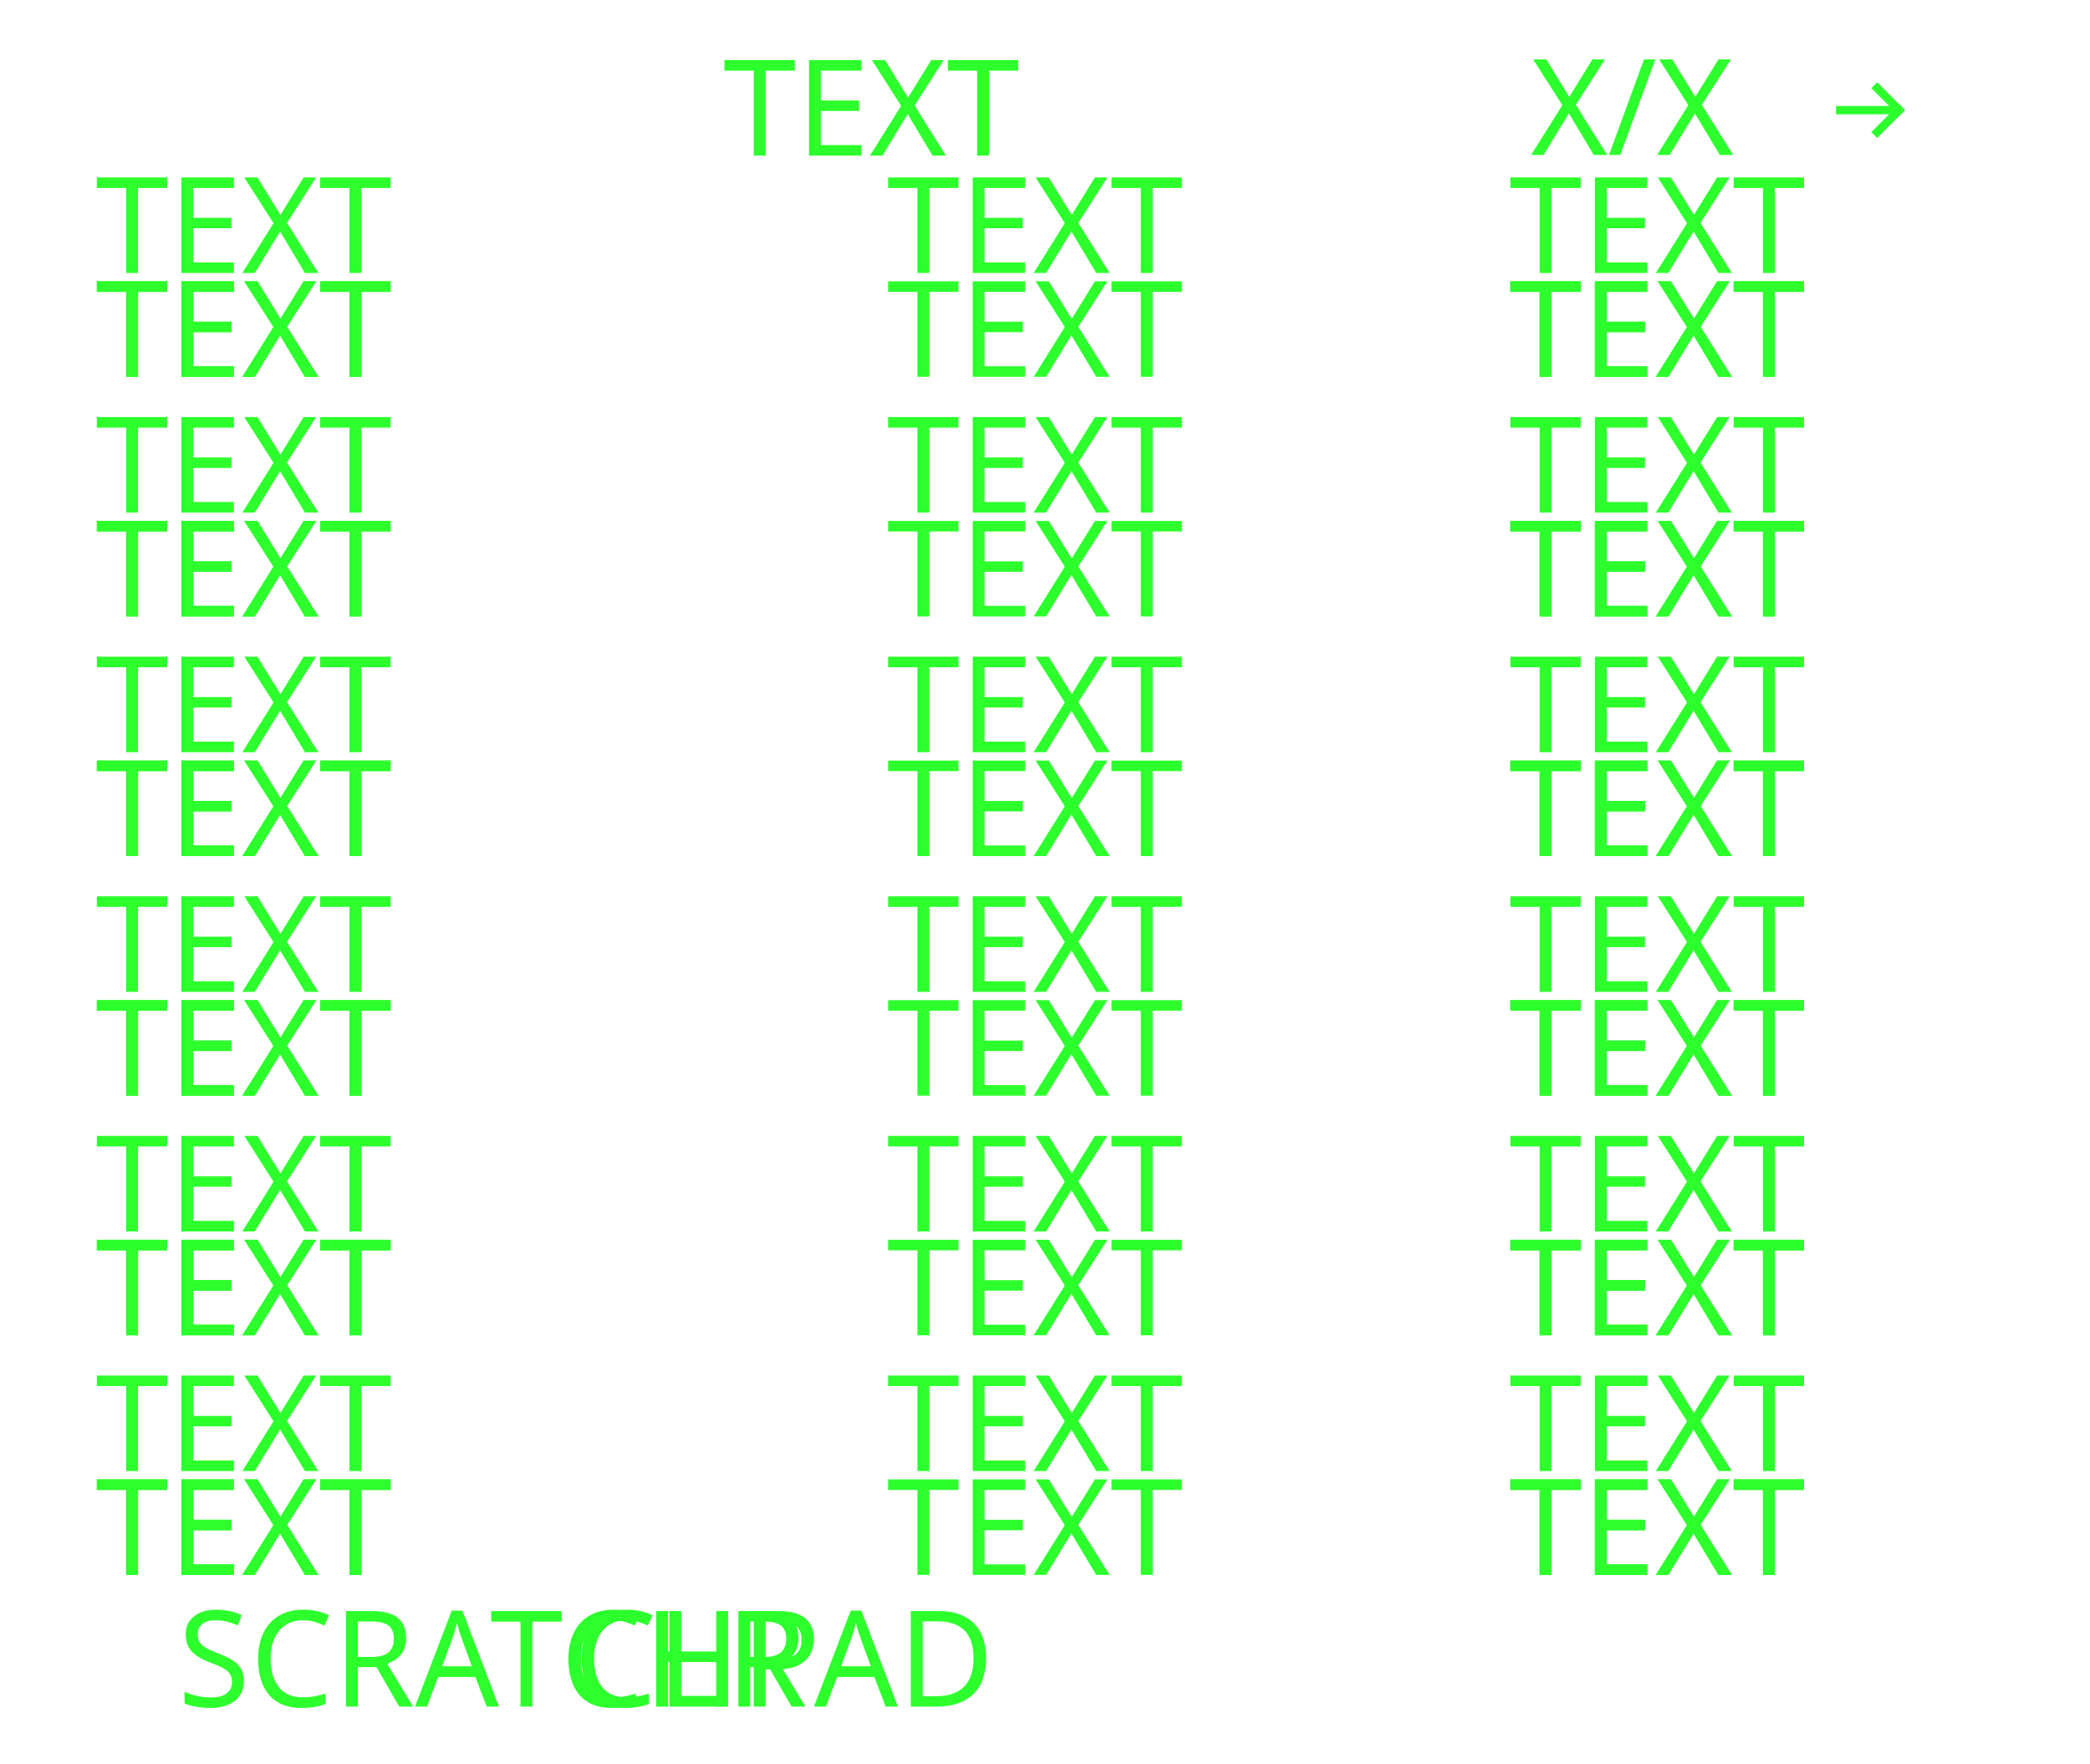
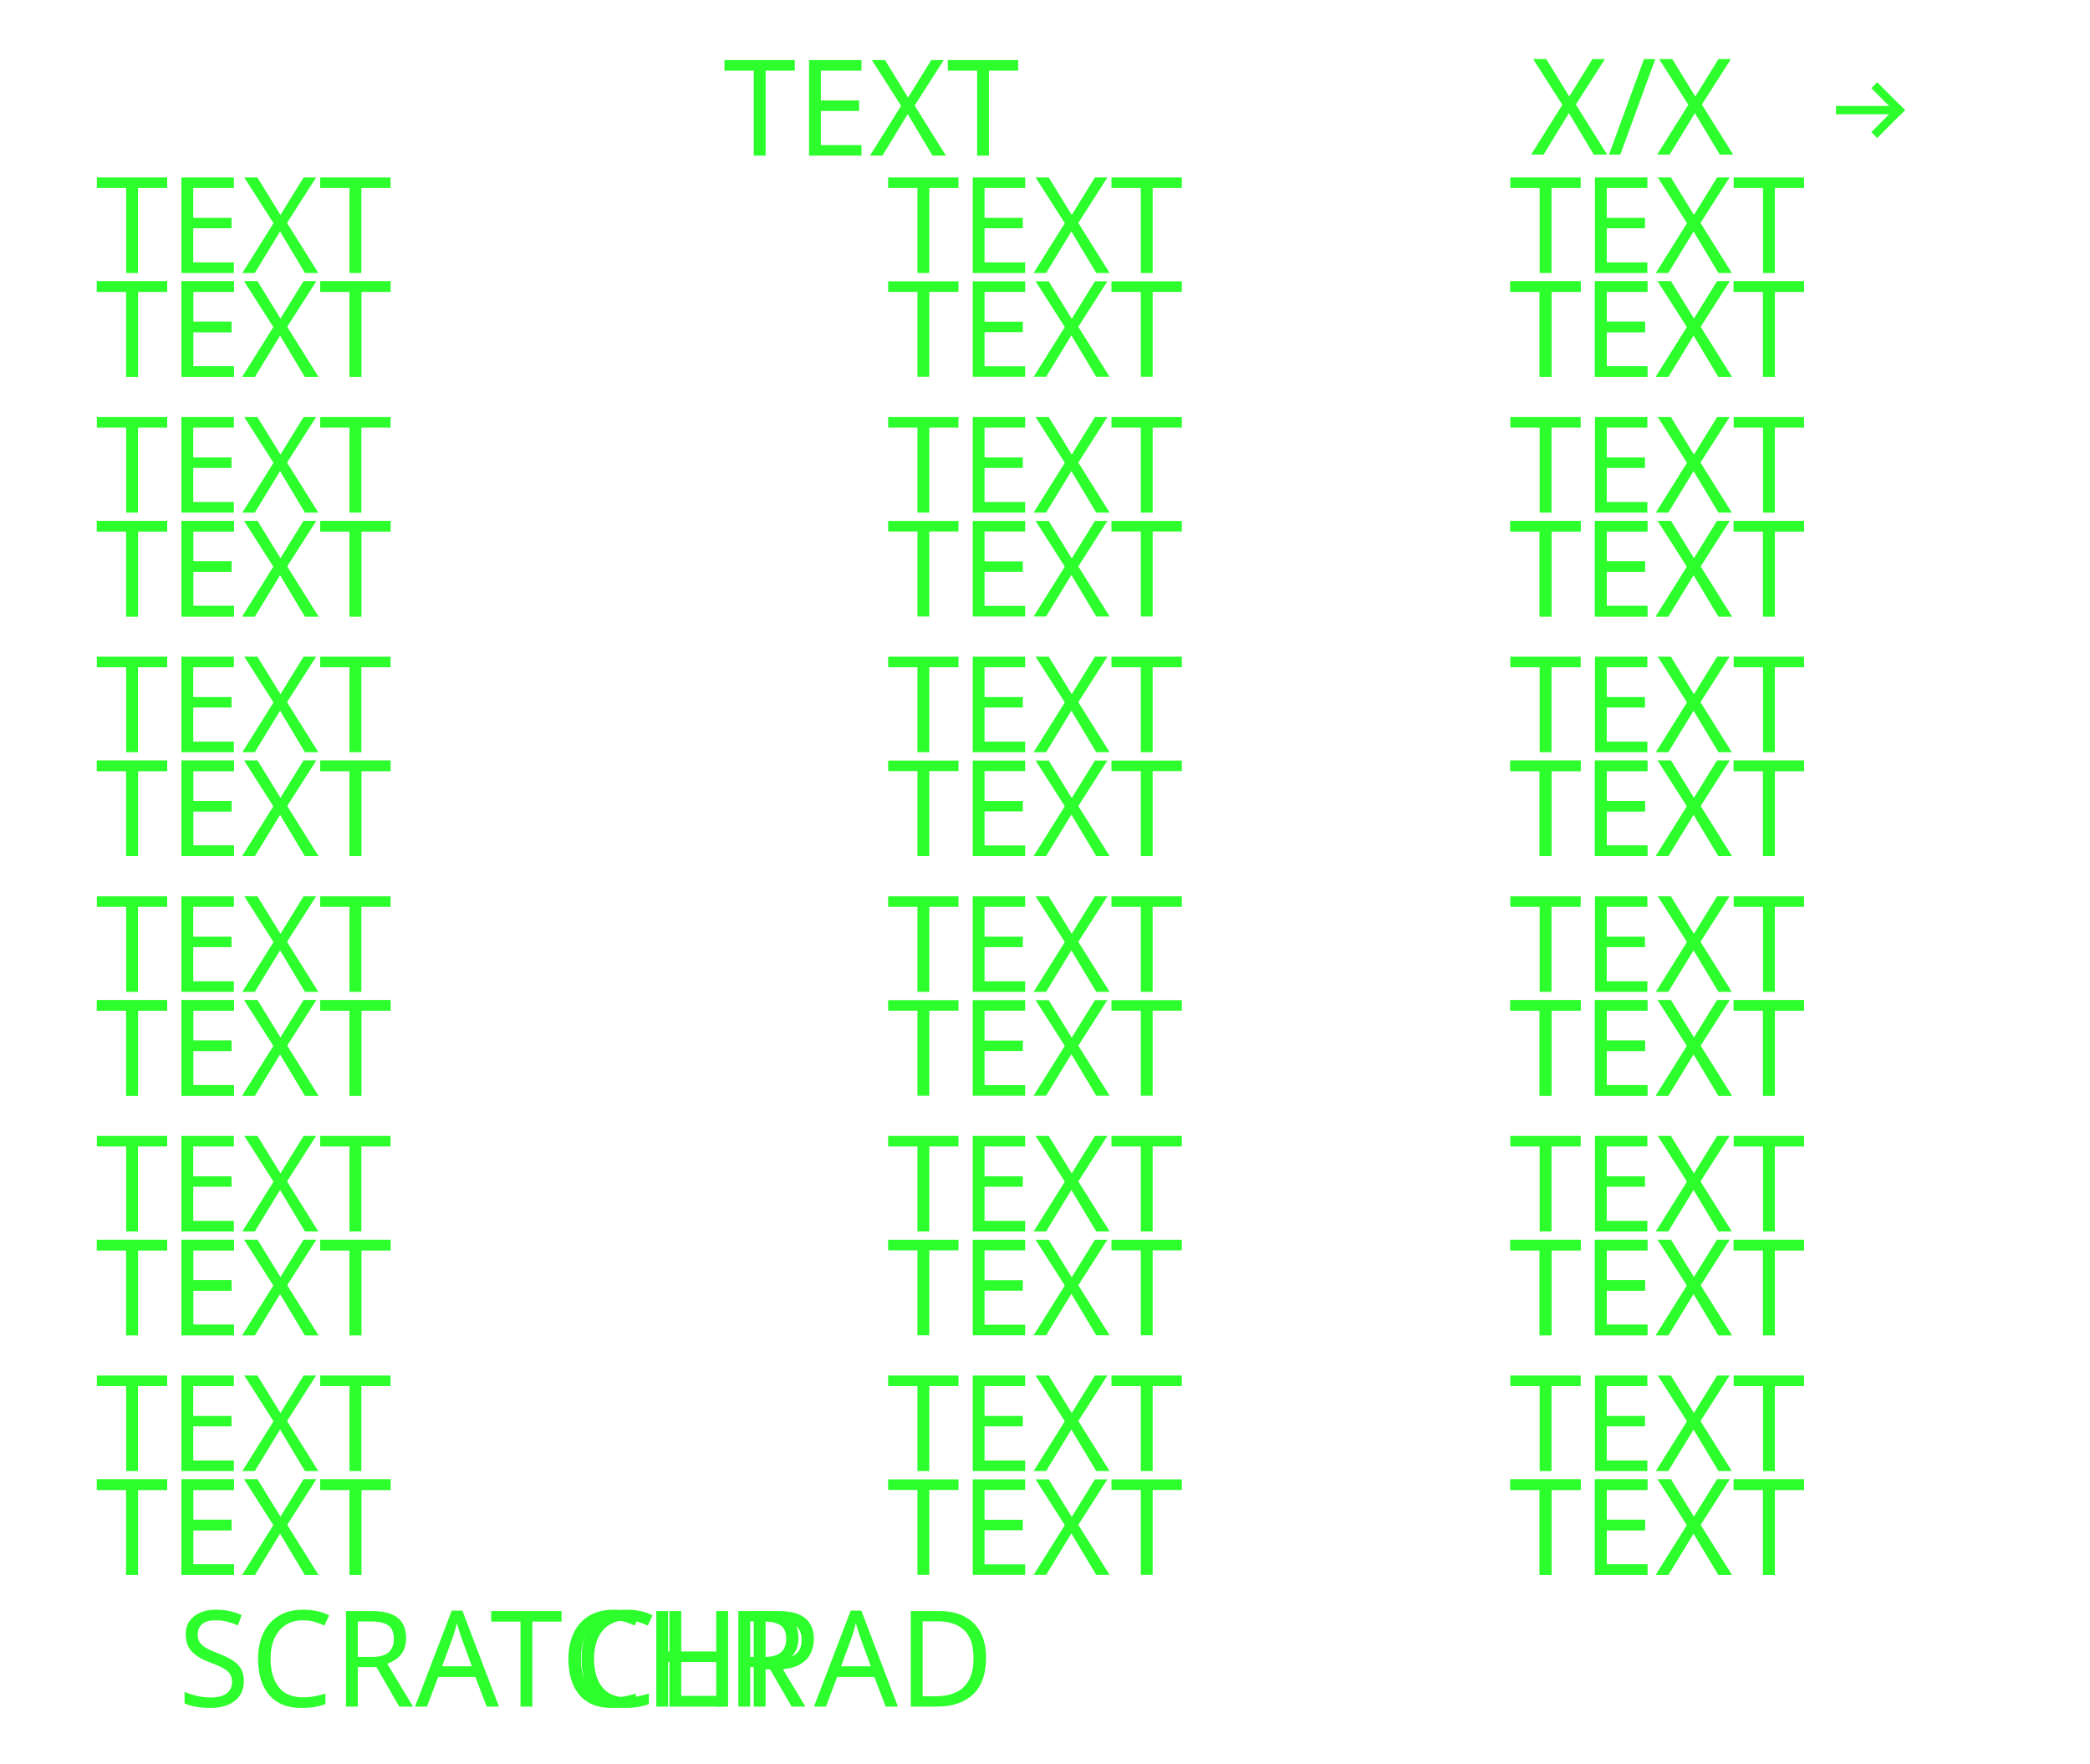
<svg xmlns="http://www.w3.org/2000/svg" width="1024pt" height="864pt" viewBox="0 0 1024 864" version="1.1" id="svg2">
  <defs id="defs373" />
  <text transform="scale(0.9915159,1.008557)" id="Scratchpad" y="829.033" x="87.888" style="font-style:normal;font-weight:normal;font-size:71.89px;line-height:125%;font-family:sans-serif;text-align:start;letter-spacing:0px;word-spacing:0px;text-anchor:start;fill:#2dff2d;fill-opacity:1;stroke:none;stroke-width:1px;stroke-linecap:butt;stroke-linejoin:miter;stroke-opacity:1;" xml:space="preserve">
    <tspan style="font-style:normal;font-variant:normal;font-weight:normal;font-stretch:normal;font-size:65px;font-family:MCDULarge;-inkscape-font-specification:MCDULarge;text-align:start;text-anchor:start;fill:#2dff2d;fill-opacity:1;" y="829.033" x="87.888" id="tspan4242">SCRATCHPAD</tspan>
  </text>
  <g id="Page" transform="translate(0,-2.4)" style="fill:#2dff2d;fill-opacity:1">
    <text xml:space="preserve" style="font-style:normal;font-weight:normal;font-size:71.89px;line-height:125%;font-family:sans-serif;text-align:center;letter-spacing:0px;word-spacing:0px;text-anchor:middle;fill:#2dff2d;fill-opacity:1;stroke:none;stroke-width:1px;stroke-linecap:butt;stroke-linejoin:miter;stroke-opacity:1" x="477.311" y="77.987" id="Title" transform="scale(0.9915161,1.008557)">
      <tspan id="tspan4246" x="477.311" y="77.987" style="font-style:normal;font-variant:normal;font-weight:normal;font-stretch:normal;font-size:65px;font-family:MCDULarge;-inkscape-font-specification:MCDULarge;text-align:center;text-anchor:middle;fill:#2dff2d;fill-opacity:1">TEXT</tspan>
    </text>
    <g id="Center" style="fill:#2dff2d;fill-opacity:1">
      <text xml:space="preserve" style="font-style:normal;font-weight:normal;font-size:71.89px;line-height:125%;font-family:sans-serif;text-align:start;letter-spacing:0px;word-spacing:0px;text-anchor:start;fill:#2dff2d;fill-opacity:1;stroke:none;stroke-width:1px;stroke-linecap:butt;stroke-linejoin:miter;stroke-opacity:1" x="438.21" y="185.447" id="C1" transform="scale(0.991516,1.008557)">
        <tspan id="tspan4238" x="438.21" y="185.447" style="font-style:normal;font-variant:normal;font-weight:normal;font-stretch:normal;font-size:65px;font-family:MCDULarge;-inkscape-font-specification:MCDULarge;text-align:start;text-anchor:start;fill:#2dff2d;fill-opacity:1">TEXT</tspan>
      </text>
      <text transform="scale(0.991516,1.008557)" id="C2" y="301.848" x="438.21" style="font-style:normal;font-weight:normal;font-size:71.89px;line-height:125%;font-family:sans-serif;text-align:start;letter-spacing:0px;word-spacing:0px;text-anchor:start;fill:#2dff2d;fill-opacity:1;stroke:none;stroke-width:1px;stroke-linecap:butt;stroke-linejoin:miter;stroke-opacity:1" xml:space="preserve">
        <tspan style="font-style:normal;font-variant:normal;font-weight:normal;font-stretch:normal;font-size:65px;font-family:MCDULarge;-inkscape-font-specification:MCDULarge;text-align:start;text-anchor:start;fill:#2dff2d;fill-opacity:1" y="301.848" x="438.21" id="tspan4602">TEXT</tspan>
      </text>
      <text xml:space="preserve" style="font-style:normal;font-weight:normal;font-size:71.89px;line-height:125%;font-family:sans-serif;text-align:start;letter-spacing:0px;word-spacing:0px;text-anchor:start;fill:#2dff2d;fill-opacity:1;stroke:none;stroke-width:1px;stroke-linecap:butt;stroke-linejoin:miter;stroke-opacity:1" x="438.21" y="418.249" id="C3" transform="scale(0.991516,1.008557)">
        <tspan id="tspan4610" x="438.21" y="418.249" style="font-style:normal;font-variant:normal;font-weight:normal;font-stretch:normal;font-size:65px;font-family:MCDULarge;-inkscape-font-specification:MCDULarge;text-align:start;text-anchor:start;fill:#2dff2d;fill-opacity:1">TEXT</tspan>
      </text>
      <text transform="scale(0.991516,1.008557)" id="C4" y="534.65" x="438.21" style="font-style:normal;font-weight:normal;font-size:71.89px;line-height:125%;font-family:sans-serif;text-align:start;letter-spacing:0px;word-spacing:0px;text-anchor:start;fill:#2dff2d;fill-opacity:1;stroke:none;stroke-width:1px;stroke-linecap:butt;stroke-linejoin:miter;stroke-opacity:1" xml:space="preserve">
        <tspan style="font-style:normal;font-variant:normal;font-weight:normal;font-stretch:normal;font-size:65px;font-family:MCDULarge;-inkscape-font-specification:MCDULarge;text-align:start;text-anchor:start;fill:#2dff2d;fill-opacity:1" y="534.65" x="438.21" id="tspan4618">TEXT</tspan>
      </text>
      <text xml:space="preserve" style="font-style:normal;font-weight:normal;font-size:71.89px;line-height:125%;font-family:sans-serif;text-align:start;letter-spacing:0px;word-spacing:0px;text-anchor:start;fill:#2dff2d;fill-opacity:1;stroke:none;stroke-width:1px;stroke-linecap:butt;stroke-linejoin:miter;stroke-opacity:1" x="438.21" y="651.051" id="C5" transform="scale(0.991516,1.008557)">
        <tspan id="tspan4626" x="438.21" y="651.051" style="font-style:normal;font-variant:normal;font-weight:normal;font-stretch:normal;font-size:65px;font-family:MCDULarge;-inkscape-font-specification:MCDULarge;text-align:start;text-anchor:start;fill:#2dff2d;fill-opacity:1">TEXT</tspan>
      </text>
      <text transform="scale(0.991516,1.008557)" id="C6" y="767.452" x="438.21" style="font-style:normal;font-weight:normal;font-size:71.89px;line-height:125%;font-family:sans-serif;text-align:start;letter-spacing:0px;word-spacing:0px;text-anchor:start;fill:#2dff2d;fill-opacity:1;stroke:none;stroke-width:1px;stroke-linecap:butt;stroke-linejoin:miter;stroke-opacity:1" xml:space="preserve">
        <tspan style="font-style:normal;font-variant:normal;font-weight:normal;font-stretch:normal;font-size:65px;font-family:MCDULarge;-inkscape-font-specification:MCDULarge;text-align:start;text-anchor:start;fill:#2dff2d;fill-opacity:1" y="767.452" x="438.21" id="tspan4634">TEXT</tspan>
      </text>
      <text transform="scale(0.991516,1.008557)" id="C1_L" y="134.993" x="438.21" style="font-style:normal;font-weight:normal;font-size:71.89px;line-height:125%;font-family:sans-serif;text-align:start;letter-spacing:0px;word-spacing:0px;text-anchor:start;fill:#2dff2d;fill-opacity:1;stroke:none;stroke-width:1px;stroke-linecap:butt;stroke-linejoin:miter;stroke-opacity:1" xml:space="preserve">
        <tspan style="font-style:normal;font-variant:normal;font-weight:normal;font-stretch:normal;font-size:65px;font-family:MCDUSmall;-inkscape-font-specification:MCDUSmall;text-align:start;text-anchor:start;fill:#2dff2d;fill-opacity:1" y="134.993" x="438.21" id="tspan4281">TEXT</tspan>
      </text>
      <text xml:space="preserve" style="font-style:normal;font-weight:normal;font-size:71.89px;line-height:125%;font-family:sans-serif;text-align:start;letter-spacing:0px;word-spacing:0px;text-anchor:start;fill:#2dff2d;fill-opacity:1;stroke:none;stroke-width:1px;stroke-linecap:butt;stroke-linejoin:miter;stroke-opacity:1" x="438.21" y="251.394" id="C2_L" transform="scale(0.991516,1.008557)">
        <tspan id="tspan4285" x="438.21" y="251.394" style="font-style:normal;font-variant:normal;font-weight:normal;font-stretch:normal;font-size:65px;font-family:MCDUSmall;-inkscape-font-specification:MCDUSmall;text-align:start;text-anchor:start;fill:#2dff2d;fill-opacity:1">TEXT</tspan>
      </text>
      <text transform="scale(0.991516,1.008557)" id="C3_L" y="367.795" x="438.21" style="font-style:normal;font-weight:normal;font-size:71.89px;line-height:125%;font-family:sans-serif;text-align:start;letter-spacing:0px;word-spacing:0px;text-anchor:start;fill:#2dff2d;fill-opacity:1;stroke:none;stroke-width:1px;stroke-linecap:butt;stroke-linejoin:miter;stroke-opacity:1" xml:space="preserve">
        <tspan style="font-style:normal;font-variant:normal;font-weight:normal;font-stretch:normal;font-size:65px;font-family:MCDUSmall;-inkscape-font-specification:MCDUSmall;text-align:start;text-anchor:start;fill:#2dff2d;fill-opacity:1" y="367.795" x="438.21" id="tspan4289">TEXT</tspan>
      </text>
      <text xml:space="preserve" style="font-style:normal;font-weight:normal;font-size:71.89px;line-height:125%;font-family:sans-serif;text-align:start;letter-spacing:0px;word-spacing:0px;text-anchor:start;fill:#2dff2d;fill-opacity:1;stroke:none;stroke-width:1px;stroke-linecap:butt;stroke-linejoin:miter;stroke-opacity:1" x="438.21" y="484.196" id="C4_L" transform="scale(0.991516,1.008557)">
        <tspan id="tspan4293" x="438.21" y="484.196" style="font-style:normal;font-variant:normal;font-weight:normal;font-stretch:normal;font-size:65px;font-family:MCDUSmall;-inkscape-font-specification:MCDUSmall;text-align:start;text-anchor:start;fill:#2dff2d;fill-opacity:1">TEXT</tspan>
      </text>
      <text transform="scale(0.991516,1.008557)" id="C5_L" y="600.597" x="438.21" style="font-style:normal;font-weight:normal;font-size:71.89px;line-height:125%;font-family:sans-serif;text-align:start;letter-spacing:0px;word-spacing:0px;text-anchor:start;fill:#2dff2d;fill-opacity:1;stroke:none;stroke-width:1px;stroke-linecap:butt;stroke-linejoin:miter;stroke-opacity:1" xml:space="preserve">
        <tspan style="font-style:normal;font-variant:normal;font-weight:normal;font-stretch:normal;font-size:65px;font-family:MCDUSmall;-inkscape-font-specification:MCDUSmall;text-align:start;text-anchor:start;fill:#2dff2d;fill-opacity:1" y="600.597" x="438.21" id="tspan4297">TEXT</tspan>
      </text>
      <text xml:space="preserve" style="font-style:normal;font-weight:normal;font-size:71.89px;line-height:125%;font-family:sans-serif;text-align:start;letter-spacing:0px;word-spacing:0px;text-anchor:start;fill:#2dff2d;fill-opacity:1;stroke:none;stroke-width:1px;stroke-linecap:butt;stroke-linejoin:miter;stroke-opacity:1" x="438.21" y="716.998" id="C6_L" transform="scale(0.991516,1.008557)">
        <tspan id="tspan4301" x="438.21" y="716.998" style="font-style:normal;font-variant:normal;font-weight:normal;font-stretch:normal;font-size:65px;font-family:MCDUSmall;-inkscape-font-specification:MCDUSmall;text-align:start;text-anchor:start;fill:#2dff2d;fill-opacity:1">TEXT</tspan>
      </text>
    </g>
    <g id="Arrow">
      <path style="fill:none;fill-opacity:1;stroke:#2dff2d;stroke-width:4.08;stroke-linecap:square;stroke-linejoin:miter;stroke-miterlimit:4;stroke-dasharray:none;stroke-opacity:1" d="m 901.587,56.36 26.883,0" id="path4248" />
      <path id="path4250" d="m 919.738,45.584 10.748,10.776" style="fill:none;fill-opacity:1;stroke:#2dff2d;stroke-width:4.08;stroke-linecap:square;stroke-linejoin:miter;stroke-miterlimit:4;stroke-dasharray:none;stroke-opacity:1" />
      <path style="fill:none;fill-opacity:1;stroke:#2dff2d;stroke-width:4.08;stroke-linecap:square;stroke-linejoin:miter;stroke-miterlimit:4;stroke-dasharray:none;stroke-opacity:1" d="M 919.738,67.136 930.486,56.36" id="path4252" />
    </g>
-     <text transform="scale(0.991516,1.008557)" id="PageNum" y="77.638" x="848.776" style="font-style:normal;font-variant:normal;font-weight:normal;font-stretch:normal;font-size:65px;line-height:125%;font-family:MCDUSmall;-inkscape-font-specification:MCDUSmall;text-align:center;letter-spacing:0px;word-spacing:0px;text-anchor:middle;fill:#2dff2d;fill-opacity:1;stroke:none;stroke-width:1px;stroke-linecap:butt;stroke-linejoin:miter;stroke-opacity:1" xml:space="preserve">
-       <tspan style="font-style:normal;font-variant:normal;font-weight:normal;font-stretch:normal;font-size:65px;font-family:MCDUSmall;-inkscape-font-specification:MCDUSmall;text-align:center;text-anchor:middle;fill:#2dff2d;fill-opacity:1" y="77.638" x="848.776" id="tspan4217">X/X</tspan>
+     <text transform="scale(0.991516,1.008557)" id="PageNum" y="77.479" x="848.776" style="font-style:normal;font-variant:normal;font-weight:normal;font-stretch:normal;font-size:65px;line-height:125%;font-family:MCDUSmall;-inkscape-font-specification:MCDUSmall;text-align:center;letter-spacing:0px;word-spacing:0px;text-anchor:middle;fill:#2dff2d;fill-opacity:1;stroke:none;stroke-width:1px;stroke-linecap:butt;stroke-linejoin:miter;stroke-opacity:1" xml:space="preserve">
+       <tspan style="font-style:normal;font-variant:normal;font-weight:normal;font-stretch:normal;font-size:65px;font-family:MCDUSmall;-inkscape-font-specification:MCDUSmall;text-align:center;text-anchor:middle;fill:#2dff2d;fill-opacity:1" y="77.479" x="848.776" id="tspan4217">X/X</tspan>
    </text>
    <text transform="scale(0.991516,1.008557)" id="L1" y="185.447" x="47.194" style="font-style:normal;font-weight:normal;font-size:71.89px;line-height:125%;font-family:sans-serif;text-align:start;letter-spacing:0px;word-spacing:0px;text-anchor:start;fill:#2dff2d;fill-opacity:1;stroke:none;stroke-width:1px;stroke-linecap:butt;stroke-linejoin:miter;stroke-opacity:1" xml:space="preserve">
      <tspan style="font-style:normal;font-variant:normal;font-weight:normal;font-stretch:normal;font-size:65px;font-family:MCDULarge;-inkscape-font-specification:MCDULarge;text-align:start;text-anchor:start;fill:#2dff2d;fill-opacity:1" y="185.447" x="47.194" id="tspan4256">TEXT</tspan>
    </text>
    <text xml:space="preserve" style="font-style:normal;font-weight:normal;font-size:71.89px;line-height:125%;font-family:sans-serif;text-align:start;letter-spacing:0px;word-spacing:0px;text-anchor:start;fill:#2dff2d;fill-opacity:1;stroke:none;stroke-width:1px;stroke-linecap:butt;stroke-linejoin:miter;stroke-opacity:1" x="47.194" y="301.848" id="L2" transform="scale(0.991516,1.008557)">
      <tspan id="tspan4424" x="47.194" y="301.848" style="font-style:normal;font-variant:normal;font-weight:normal;font-stretch:normal;font-size:65px;font-family:MCDULarge;-inkscape-font-specification:MCDULarge;text-align:start;text-anchor:start;fill:#2dff2d;fill-opacity:1">TEXT</tspan>
    </text>
    <text transform="scale(0.991516,1.008557)" id="L3" y="418.249" x="47.194" style="font-style:normal;font-weight:normal;font-size:71.89px;line-height:125%;font-family:sans-serif;text-align:start;letter-spacing:0px;word-spacing:0px;text-anchor:start;fill:#2dff2d;fill-opacity:1;stroke:none;stroke-width:1px;stroke-linecap:butt;stroke-linejoin:miter;stroke-opacity:1" xml:space="preserve">
      <tspan style="font-style:normal;font-variant:normal;font-weight:normal;font-stretch:normal;font-size:65px;font-family:MCDULarge;-inkscape-font-specification:MCDULarge;text-align:start;text-anchor:start;fill:#2dff2d;fill-opacity:1" y="418.249" x="47.194" id="tspan4438">TEXT</tspan>
    </text>
    <text xml:space="preserve" style="font-style:normal;font-weight:normal;font-size:71.89px;line-height:125%;font-family:sans-serif;text-align:start;letter-spacing:0px;word-spacing:0px;text-anchor:start;fill:#2dff2d;fill-opacity:1;stroke:none;stroke-width:1px;stroke-linecap:butt;stroke-linejoin:miter;stroke-opacity:1" x="47.194" y="534.65" id="L4" transform="scale(0.991516,1.008557)">
      <tspan id="tspan4452" x="47.194" y="534.65" style="font-style:normal;font-variant:normal;font-weight:normal;font-stretch:normal;font-size:65px;font-family:MCDULarge;-inkscape-font-specification:MCDULarge;text-align:start;text-anchor:start;fill:#2dff2d;fill-opacity:1">TEXT</tspan>
    </text>
    <text transform="scale(0.991516,1.008557)" id="L5" y="651.051" x="47.194" style="font-style:normal;font-weight:normal;font-size:71.89px;line-height:125%;font-family:sans-serif;text-align:start;letter-spacing:0px;word-spacing:0px;text-anchor:start;fill:#2dff2d;fill-opacity:1;stroke:none;stroke-width:1px;stroke-linecap:butt;stroke-linejoin:miter;stroke-opacity:1" xml:space="preserve">
      <tspan style="font-style:normal;font-variant:normal;font-weight:normal;font-stretch:normal;font-size:65px;font-family:MCDULarge;-inkscape-font-specification:MCDULarge;text-align:start;text-anchor:start;fill:#2dff2d;fill-opacity:1" y="651.051" x="47.194" id="tspan4466">TEXT</tspan>
    </text>
    <text xml:space="preserve" style="font-style:normal;font-weight:normal;font-size:71.89px;line-height:125%;font-family:sans-serif;text-align:start;letter-spacing:0px;word-spacing:0px;text-anchor:start;fill:#2dff2d;fill-opacity:1;stroke:none;stroke-width:1px;stroke-linecap:butt;stroke-linejoin:miter;stroke-opacity:1" x="47.194" y="767.452" id="L6" transform="scale(0.991516,1.008557)">
      <tspan id="tspan4480" x="47.194" y="767.452" style="font-style:normal;font-variant:normal;font-weight:normal;font-stretch:normal;font-size:65px;font-family:MCDULarge;-inkscape-font-specification:MCDULarge;text-align:start;text-anchor:start;fill:#2dff2d;fill-opacity:1">TEXT</tspan>
    </text>
    <text xml:space="preserve" style="font-style:normal;font-weight:normal;font-size:71.89px;line-height:125%;font-family:sans-serif;text-align:start;letter-spacing:0px;word-spacing:0px;text-anchor:start;fill:#2dff2d;fill-opacity:1;stroke:none;stroke-width:1px;stroke-linecap:butt;stroke-linejoin:miter;stroke-opacity:1" x="47.194" y="134.993" id="L1_L" transform="scale(0.991516,1.008557)">
      <tspan id="tspan4225" x="47.194" y="134.993" style="font-style:normal;font-variant:normal;font-weight:normal;font-stretch:normal;font-size:65px;font-family:MCDUSmall;-inkscape-font-specification:MCDUSmall;text-align:start;text-anchor:start;fill:#2dff2d;fill-opacity:1">TEXT</tspan>
    </text>
    <text transform="scale(0.991516,1.008557)" id="L2_L" y="251.394" x="47.194" style="font-style:normal;font-weight:normal;font-size:71.89px;line-height:125%;font-family:sans-serif;text-align:start;letter-spacing:0px;word-spacing:0px;text-anchor:start;fill:#2dff2d;fill-opacity:1;stroke:none;stroke-width:1px;stroke-linecap:butt;stroke-linejoin:miter;stroke-opacity:1" xml:space="preserve">
      <tspan style="font-style:normal;font-variant:normal;font-weight:normal;font-stretch:normal;font-size:65px;font-family:MCDUSmall;-inkscape-font-specification:MCDUSmall;text-align:start;text-anchor:start;fill:#2dff2d;fill-opacity:1" y="251.394" x="47.194" id="tspan4229">TEXT</tspan>
    </text>
    <text xml:space="preserve" style="font-style:normal;font-weight:normal;font-size:71.89px;line-height:125%;font-family:sans-serif;text-align:start;letter-spacing:0px;word-spacing:0px;text-anchor:start;fill:#2dff2d;fill-opacity:1;stroke:none;stroke-width:1px;stroke-linecap:butt;stroke-linejoin:miter;stroke-opacity:1" x="47.194" y="367.795" id="L3_L" transform="scale(0.991516,1.008557)">
      <tspan id="tspan4233" x="47.194" y="367.795" style="font-style:normal;font-variant:normal;font-weight:normal;font-stretch:normal;font-size:65px;font-family:MCDUSmall;-inkscape-font-specification:MCDUSmall;text-align:start;text-anchor:start;fill:#2dff2d;fill-opacity:1">TEXT</tspan>
    </text>
    <text transform="scale(0.991516,1.008557)" id="L4_L" y="484.196" x="47.194" style="font-style:normal;font-weight:normal;font-size:71.89px;line-height:125%;font-family:sans-serif;text-align:start;letter-spacing:0px;word-spacing:0px;text-anchor:start;fill:#2dff2d;fill-opacity:1;stroke:none;stroke-width:1px;stroke-linecap:butt;stroke-linejoin:miter;stroke-opacity:1" xml:space="preserve">
      <tspan style="font-style:normal;font-variant:normal;font-weight:normal;font-stretch:normal;font-size:65px;font-family:MCDUSmall;-inkscape-font-specification:MCDUSmall;text-align:start;text-anchor:start;fill:#2dff2d;fill-opacity:1" y="484.196" x="47.194" id="tspan4237">TEXT</tspan>
    </text>
    <text xml:space="preserve" style="font-style:normal;font-weight:normal;font-size:71.89px;line-height:125%;font-family:sans-serif;text-align:start;letter-spacing:0px;word-spacing:0px;text-anchor:start;fill:#2dff2d;fill-opacity:1;stroke:none;stroke-width:1px;stroke-linecap:butt;stroke-linejoin:miter;stroke-opacity:1" x="47.194" y="600.597" id="L5_L" transform="scale(0.991516,1.008557)">
      <tspan id="tspan4241" x="47.194" y="600.597" style="font-style:normal;font-variant:normal;font-weight:normal;font-stretch:normal;font-size:65px;font-family:MCDUSmall;-inkscape-font-specification:MCDUSmall;text-align:start;text-anchor:start;fill:#2dff2d;fill-opacity:1">TEXT</tspan>
    </text>
    <text transform="scale(0.991516,1.008557)" id="L6_L" y="716.998" x="47.194" style="font-style:normal;font-weight:normal;font-size:71.89px;line-height:125%;font-family:sans-serif;text-align:start;letter-spacing:0px;word-spacing:0px;text-anchor:start;fill:#2dff2d;fill-opacity:1;stroke:none;stroke-width:1px;stroke-linecap:butt;stroke-linejoin:miter;stroke-opacity:1" xml:space="preserve">
      <tspan style="font-style:normal;font-variant:normal;font-weight:normal;font-stretch:normal;font-size:65px;font-family:MCDUSmall;-inkscape-font-specification:MCDUSmall;text-align:start;text-anchor:start;fill:#2dff2d;fill-opacity:1" y="716.998" x="47.194" id="tspan4245">TEXT</tspan>
    </text>
    <text xml:space="preserve" style="font-style:normal;font-weight:normal;font-size:71.89px;line-height:125%;font-family:sans-serif;text-align:start;letter-spacing:0px;word-spacing:0px;text-anchor:start;fill:#2dff2d;fill-opacity:1;stroke:none;stroke-width:1px;stroke-linecap:butt;stroke-linejoin:miter;stroke-opacity:1" x="47.194" y="185.447" id="L1_B" transform="scale(0.991516,1.008557)">
      <tspan id="tspan4333" x="47.194" y="185.447" style="font-style:normal;font-variant:normal;font-weight:normal;font-stretch:normal;font-size:65px;font-family:MCDULarge;-inkscape-font-specification:MCDULarge;text-align:start;text-anchor:start;fill:#2dff2d;fill-opacity:1">TEXT</tspan>
    </text>
    <text transform="scale(0.991516,1.008557)" id="L2_B" y="301.848" x="47.194" style="font-style:normal;font-weight:normal;font-size:71.89px;line-height:125%;font-family:sans-serif;text-align:start;letter-spacing:0px;word-spacing:0px;text-anchor:start;fill:#2dff2d;fill-opacity:1;stroke:none;stroke-width:1px;stroke-linecap:butt;stroke-linejoin:miter;stroke-opacity:1" xml:space="preserve">
      <tspan style="font-style:normal;font-variant:normal;font-weight:normal;font-stretch:normal;font-size:65px;font-family:MCDULarge;-inkscape-font-specification:MCDULarge;text-align:start;text-anchor:start;fill:#2dff2d;fill-opacity:1" y="301.848" x="47.194" id="tspan4337">TEXT</tspan>
    </text>
    <text xml:space="preserve" style="font-style:normal;font-weight:normal;font-size:71.89px;line-height:125%;font-family:sans-serif;text-align:start;letter-spacing:0px;word-spacing:0px;text-anchor:start;fill:#2dff2d;fill-opacity:1;stroke:none;stroke-width:1px;stroke-linecap:butt;stroke-linejoin:miter;stroke-opacity:1" x="47.194" y="418.249" id="L3_B" transform="scale(0.991516,1.008557)">
      <tspan id="tspan4341" x="47.194" y="418.249" style="font-style:normal;font-variant:normal;font-weight:normal;font-stretch:normal;font-size:65px;font-family:MCDULarge;-inkscape-font-specification:MCDULarge;text-align:start;text-anchor:start;fill:#2dff2d;fill-opacity:1">TEXT</tspan>
    </text>
    <text transform="scale(0.991516,1.008557)" id="L4_B" y="534.65" x="47.194" style="font-style:normal;font-weight:normal;font-size:71.89px;line-height:125%;font-family:sans-serif;text-align:start;letter-spacing:0px;word-spacing:0px;text-anchor:start;fill:#2dff2d;fill-opacity:1;stroke:none;stroke-width:1px;stroke-linecap:butt;stroke-linejoin:miter;stroke-opacity:1" xml:space="preserve">
      <tspan style="font-style:normal;font-variant:normal;font-weight:normal;font-stretch:normal;font-size:65px;font-family:MCDULarge;-inkscape-font-specification:MCDULarge;text-align:start;text-anchor:start;fill:#2dff2d;fill-opacity:1" y="534.65" x="47.194" id="tspan4345">TEXT</tspan>
    </text>
    <text xml:space="preserve" style="font-style:normal;font-weight:normal;font-size:71.89px;line-height:125%;font-family:sans-serif;text-align:start;letter-spacing:0px;word-spacing:0px;text-anchor:start;fill:#2dff2d;fill-opacity:1;stroke:none;stroke-width:1px;stroke-linecap:butt;stroke-linejoin:miter;stroke-opacity:1" x="47.194" y="651.051" id="L5_B" transform="scale(0.991516,1.008557)">
      <tspan id="tspan4349" x="47.194" y="651.051" style="font-style:normal;font-variant:normal;font-weight:normal;font-stretch:normal;font-size:65px;font-family:MCDULarge;-inkscape-font-specification:MCDULarge;text-align:start;text-anchor:start;fill:#2dff2d;fill-opacity:1">TEXT</tspan>
    </text>
    <text transform="scale(0.991516,1.008557)" id="L6_B" y="767.452" x="47.194" style="font-style:normal;font-weight:normal;font-size:71.89px;line-height:125%;font-family:sans-serif;text-align:start;letter-spacing:0px;word-spacing:0px;text-anchor:start;fill:#2dff2d;fill-opacity:1;stroke:none;stroke-width:1px;stroke-linecap:butt;stroke-linejoin:miter;stroke-opacity:1" xml:space="preserve">
      <tspan style="font-style:normal;font-variant:normal;font-weight:normal;font-stretch:normal;font-size:65px;font-family:MCDULarge;-inkscape-font-specification:MCDULarge;text-align:start;text-anchor:start;fill:#2dff2d;fill-opacity:1" y="767.452" x="47.194" id="tspan4353">TEXT</tspan>
    </text>
    <text xml:space="preserve" style="font-style:normal;font-weight:normal;font-size:71.89px;line-height:125%;font-family:sans-serif;text-align:end;letter-spacing:0px;word-spacing:0px;text-anchor:end;fill:#2dff2d;fill-opacity:1;stroke:none;stroke-width:1px;stroke-linecap:butt;stroke-linejoin:miter;stroke-opacity:1" x="985.632" y="185.447" id="R1" transform="scale(0.9915153,1.008557)">
      <tspan id="tspan4508" x="985.632" y="185.447" style="font-style:normal;font-variant:normal;font-weight:normal;font-stretch:normal;font-size:65px;font-family:MCDULarge;-inkscape-font-specification:MCDULarge;text-align:end;text-anchor:end;fill:#2dff2d;fill-opacity:1">TEXT</tspan>
    </text>
    <text transform="scale(0.9915153,1.008557)" id="R2" y="301.848" x="985.632" style="font-style:normal;font-weight:normal;font-size:71.89px;line-height:125%;font-family:sans-serif;text-align:end;letter-spacing:0px;word-spacing:0px;text-anchor:end;fill:#2dff2d;fill-opacity:1;stroke:none;stroke-width:1px;stroke-linecap:butt;stroke-linejoin:miter;stroke-opacity:1" xml:space="preserve">
      <tspan style="font-style:normal;font-variant:normal;font-weight:normal;font-stretch:normal;font-size:65px;font-family:MCDULarge;-inkscape-font-specification:MCDULarge;text-align:end;text-anchor:end;fill:#2dff2d;fill-opacity:1" y="301.848" x="985.632" id="tspan4522">TEXT</tspan>
    </text>
    <text xml:space="preserve" style="font-style:normal;font-weight:normal;font-size:71.89px;line-height:125%;font-family:sans-serif;text-align:end;letter-spacing:0px;word-spacing:0px;text-anchor:end;fill:#2dff2d;fill-opacity:1;stroke:none;stroke-width:1px;stroke-linecap:butt;stroke-linejoin:miter;stroke-opacity:1" x="985.632" y="418.249" id="R3" transform="scale(0.9915153,1.008557)">
      <tspan id="tspan4536" x="985.632" y="418.249" style="font-style:normal;font-variant:normal;font-weight:normal;font-stretch:normal;font-size:65px;font-family:MCDULarge;-inkscape-font-specification:MCDULarge;text-align:end;text-anchor:end;fill:#2dff2d;fill-opacity:1">TEXT</tspan>
    </text>
    <text transform="scale(0.9915153,1.008557)" id="R4" y="534.65" x="985.632" style="font-style:normal;font-weight:normal;font-size:71.89px;line-height:125%;font-family:sans-serif;text-align:end;letter-spacing:0px;word-spacing:0px;text-anchor:end;fill:#2dff2d;fill-opacity:1;stroke:none;stroke-width:1px;stroke-linecap:butt;stroke-linejoin:miter;stroke-opacity:1" xml:space="preserve">
      <tspan style="font-style:normal;font-variant:normal;font-weight:normal;font-stretch:normal;font-size:65px;font-family:MCDULarge;-inkscape-font-specification:MCDULarge;text-align:end;text-anchor:end;fill:#2dff2d;fill-opacity:1" y="534.65" x="985.632" id="tspan4550">TEXT</tspan>
    </text>
    <text xml:space="preserve" style="font-style:normal;font-weight:normal;font-size:71.89px;line-height:125%;font-family:sans-serif;text-align:end;letter-spacing:0px;word-spacing:0px;text-anchor:end;fill:#2dff2d;fill-opacity:1;stroke:none;stroke-width:1px;stroke-linecap:butt;stroke-linejoin:miter;stroke-opacity:1" x="985.632" y="651.051" id="R5" transform="scale(0.9915153,1.008557)">
      <tspan id="tspan4564" x="985.632" y="651.051" style="font-style:normal;font-variant:normal;font-weight:normal;font-stretch:normal;font-size:65px;font-family:MCDULarge;-inkscape-font-specification:MCDULarge;text-align:end;text-anchor:end;fill:#2dff2d;fill-opacity:1">TEXT</tspan>
    </text>
    <text transform="scale(0.9915153,1.008557)" id="R6" y="767.451" x="985.632" style="font-style:normal;font-weight:normal;font-size:71.89px;line-height:125%;font-family:sans-serif;text-align:end;letter-spacing:0px;word-spacing:0px;text-anchor:end;fill:#2dff2d;fill-opacity:1;stroke:none;stroke-width:1px;stroke-linecap:butt;stroke-linejoin:miter;stroke-opacity:1" xml:space="preserve">
      <tspan style="font-style:normal;font-variant:normal;font-weight:normal;font-stretch:normal;font-size:65px;font-family:MCDULarge;-inkscape-font-specification:MCDULarge;text-align:end;text-anchor:end;fill:#2dff2d;fill-opacity:1" y="767.451" x="985.632" id="tspan4578">TEXT</tspan>
    </text>
    <text transform="scale(0.9915153,1.008557)" id="R1_L" y="134.993" x="985.632" style="font-style:normal;font-weight:normal;font-size:71.89px;line-height:125%;font-family:sans-serif;text-align:end;letter-spacing:0px;word-spacing:0px;text-anchor:end;fill:#2dff2d;fill-opacity:1;stroke:none;stroke-width:1px;stroke-linecap:butt;stroke-linejoin:miter;stroke-opacity:1" xml:space="preserve">
      <tspan style="font-style:normal;font-variant:normal;font-weight:normal;font-stretch:normal;font-size:65px;font-family:MCDUSmall;-inkscape-font-specification:MCDUSmall;text-align:end;text-anchor:end;fill:#2dff2d;fill-opacity:1" y="134.993" x="985.632" id="tspan4249">TEXT</tspan>
    </text>
    <text xml:space="preserve" style="font-style:normal;font-weight:normal;font-size:71.89px;line-height:125%;font-family:sans-serif;text-align:end;letter-spacing:0px;word-spacing:0px;text-anchor:end;fill:#2dff2d;fill-opacity:1;stroke:none;stroke-width:1px;stroke-linecap:butt;stroke-linejoin:miter;stroke-opacity:1" x="985.632" y="251.394" id="R2_L" transform="scale(0.9915153,1.008557)">
      <tspan id="tspan4253" x="985.632" y="251.394" style="font-style:normal;font-variant:normal;font-weight:normal;font-stretch:normal;font-size:65px;font-family:MCDUSmall;-inkscape-font-specification:MCDUSmall;text-align:end;text-anchor:end;fill:#2dff2d;fill-opacity:1">TEXT</tspan>
    </text>
    <text transform="scale(0.9915153,1.008557)" id="R3_L" y="367.795" x="985.632" style="font-style:normal;font-weight:normal;font-size:71.89px;line-height:125%;font-family:sans-serif;text-align:end;letter-spacing:0px;word-spacing:0px;text-anchor:end;fill:#2dff2d;fill-opacity:1;stroke:none;stroke-width:1px;stroke-linecap:butt;stroke-linejoin:miter;stroke-opacity:1" xml:space="preserve">
      <tspan style="font-style:normal;font-variant:normal;font-weight:normal;font-stretch:normal;font-size:65px;font-family:MCDUSmall;-inkscape-font-specification:MCDUSmall;text-align:end;text-anchor:end;fill:#2dff2d;fill-opacity:1" y="367.795" x="985.632" id="tspan4257">TEXT</tspan>
    </text>
    <text xml:space="preserve" style="font-style:normal;font-weight:normal;font-size:71.89px;line-height:125%;font-family:sans-serif;text-align:end;letter-spacing:0px;word-spacing:0px;text-anchor:end;fill:#2dff2d;fill-opacity:1;stroke:none;stroke-width:1px;stroke-linecap:butt;stroke-linejoin:miter;stroke-opacity:1" x="985.632" y="484.196" id="R4_L" transform="scale(0.9915153,1.008557)">
      <tspan id="tspan4261" x="985.632" y="484.196" style="font-style:normal;font-variant:normal;font-weight:normal;font-stretch:normal;font-size:65px;font-family:MCDUSmall;-inkscape-font-specification:MCDUSmall;text-align:end;text-anchor:end;fill:#2dff2d;fill-opacity:1">TEXT</tspan>
    </text>
    <text transform="scale(0.9915153,1.008557)" id="R5_L" y="600.596" x="985.632" style="font-style:normal;font-weight:normal;font-size:71.89px;line-height:125%;font-family:sans-serif;text-align:end;letter-spacing:0px;word-spacing:0px;text-anchor:end;fill:#2dff2d;fill-opacity:1;stroke:none;stroke-width:1px;stroke-linecap:butt;stroke-linejoin:miter;stroke-opacity:1" xml:space="preserve">
      <tspan style="font-style:normal;font-variant:normal;font-weight:normal;font-stretch:normal;font-size:65px;font-family:MCDUSmall;-inkscape-font-specification:MCDUSmall;text-align:end;text-anchor:end;fill:#2dff2d;fill-opacity:1" y="600.596" x="985.632" id="tspan4265">TEXT</tspan>
    </text>
    <text xml:space="preserve" style="font-style:normal;font-weight:normal;font-size:71.89px;line-height:125%;font-family:sans-serif;text-align:end;letter-spacing:0px;word-spacing:0px;text-anchor:end;fill:#2dff2d;fill-opacity:1;stroke:none;stroke-width:1px;stroke-linecap:butt;stroke-linejoin:miter;stroke-opacity:1" x="985.632" y="716.997" id="R6_L" transform="scale(0.9915153,1.008557)">
      <tspan id="tspan4269" x="985.632" y="716.997" style="font-style:normal;font-variant:normal;font-weight:normal;font-stretch:normal;font-size:65px;font-family:MCDUSmall;-inkscape-font-specification:MCDUSmall;text-align:end;text-anchor:end;fill:#2dff2d;fill-opacity:1">TEXT</tspan>
    </text>
    <text transform="scale(0.9915153,1.008557)" id="R1_B" y="185.447" x="985.632" style="font-style:normal;font-weight:normal;font-size:71.89px;line-height:125%;font-family:sans-serif;text-align:end;letter-spacing:0px;word-spacing:0px;text-anchor:end;fill:#2dff2d;fill-opacity:1;stroke:none;stroke-width:1px;stroke-linecap:butt;stroke-linejoin:miter;stroke-opacity:1" xml:space="preserve">
      <tspan style="font-style:normal;font-variant:normal;font-weight:normal;font-stretch:normal;font-size:65px;font-family:MCDULarge;-inkscape-font-specification:MCDULarge;text-align:end;text-anchor:end;fill:#2dff2d;fill-opacity:1" y="185.447" x="985.632" id="tspan4357">TEXT</tspan>
    </text>
    <text xml:space="preserve" style="font-style:normal;font-weight:normal;font-size:71.89px;line-height:125%;font-family:sans-serif;text-align:end;letter-spacing:0px;word-spacing:0px;text-anchor:end;fill:#2dff2d;fill-opacity:1;stroke:none;stroke-width:1px;stroke-linecap:butt;stroke-linejoin:miter;stroke-opacity:1" x="985.632" y="301.848" id="R2_B" transform="scale(0.9915153,1.008557)">
      <tspan id="tspan4361" x="985.632" y="301.848" style="font-style:normal;font-variant:normal;font-weight:normal;font-stretch:normal;font-size:65px;font-family:MCDULarge;-inkscape-font-specification:MCDULarge;text-align:end;text-anchor:end;fill:#2dff2d;fill-opacity:1">TEXT</tspan>
    </text>
    <text transform="scale(0.9915153,1.008557)" id="R3_B" y="418.249" x="985.632" style="font-style:normal;font-weight:normal;font-size:71.89px;line-height:125%;font-family:sans-serif;text-align:end;letter-spacing:0px;word-spacing:0px;text-anchor:end;fill:#2dff2d;fill-opacity:1;stroke:none;stroke-width:1px;stroke-linecap:butt;stroke-linejoin:miter;stroke-opacity:1" xml:space="preserve">
      <tspan style="font-style:normal;font-variant:normal;font-weight:normal;font-stretch:normal;font-size:65px;font-family:MCDULarge;-inkscape-font-specification:MCDULarge;text-align:end;text-anchor:end;fill:#2dff2d;fill-opacity:1" y="418.249" x="985.632" id="tspan4365">TEXT</tspan>
    </text>
    <text xml:space="preserve" style="font-style:normal;font-weight:normal;font-size:71.89px;line-height:125%;font-family:sans-serif;text-align:end;letter-spacing:0px;word-spacing:0px;text-anchor:end;fill:#2dff2d;fill-opacity:1;stroke:none;stroke-width:1px;stroke-linecap:butt;stroke-linejoin:miter;stroke-opacity:1" x="985.632" y="534.65" id="R4_B" transform="scale(0.9915153,1.008557)">
      <tspan id="tspan4369" x="985.632" y="534.65" style="font-style:normal;font-variant:normal;font-weight:normal;font-stretch:normal;font-size:65px;font-family:MCDULarge;-inkscape-font-specification:MCDULarge;text-align:end;text-anchor:end;fill:#2dff2d;fill-opacity:1">TEXT</tspan>
    </text>
    <text transform="scale(0.9915153,1.008557)" id="R5_B" y="651.051" x="985.632" style="font-style:normal;font-weight:normal;font-size:71.89px;line-height:125%;font-family:sans-serif;text-align:end;letter-spacing:0px;word-spacing:0px;text-anchor:end;fill:#2dff2d;fill-opacity:1;stroke:none;stroke-width:1px;stroke-linecap:butt;stroke-linejoin:miter;stroke-opacity:1" xml:space="preserve">
      <tspan style="font-style:normal;font-variant:normal;font-weight:normal;font-stretch:normal;font-size:65px;font-family:MCDULarge;-inkscape-font-specification:MCDULarge;text-align:end;text-anchor:end;fill:#2dff2d;fill-opacity:1" y="651.051" x="985.632" id="tspan4373">TEXT</tspan>
    </text>
    <text xml:space="preserve" style="font-style:normal;font-weight:normal;font-size:71.89px;line-height:125%;font-family:sans-serif;text-align:end;letter-spacing:0px;word-spacing:0px;text-anchor:end;fill:#2dff2d;fill-opacity:1;stroke:none;stroke-width:1px;stroke-linecap:butt;stroke-linejoin:miter;stroke-opacity:1" x="985.632" y="767.451" id="R6_B" transform="scale(0.9915153,1.008557)">
      <tspan id="tspan4377" x="985.632" y="767.451" style="font-style:normal;font-variant:normal;font-weight:normal;font-stretch:normal;font-size:65px;font-family:MCDULarge;-inkscape-font-specification:MCDULarge;text-align:end;text-anchor:end;fill:#2dff2d;fill-opacity:1">TEXT</tspan>
    </text>
  </g>
  <text xml:space="preserve" style="font-style:normal;font-weight:normal;font-size:71.89px;line-height:125%;font-family:sans-serif;text-align:start;letter-spacing:0px;word-spacing:0px;text-anchor:start;fill:#2dff2d;fill-opacity:1;stroke:none;stroke-width:1px;stroke-linecap:butt;stroke-linejoin:miter;stroke-opacity:1;" x="283.396" y="829.033" id="Clr" transform="scale(0.991516,1.008557)">
    <tspan id="tspan3423" x="283.396" y="829.033" style="font-style:normal;font-variant:normal;font-weight:normal;font-stretch:normal;font-size:65px;font-family:MCDULarge;-inkscape-font-specification:MCDULarge;text-align:start;text-anchor:start;fill:#2dff2d;fill-opacity:1;">CLR</tspan>
  </text>
</svg>
